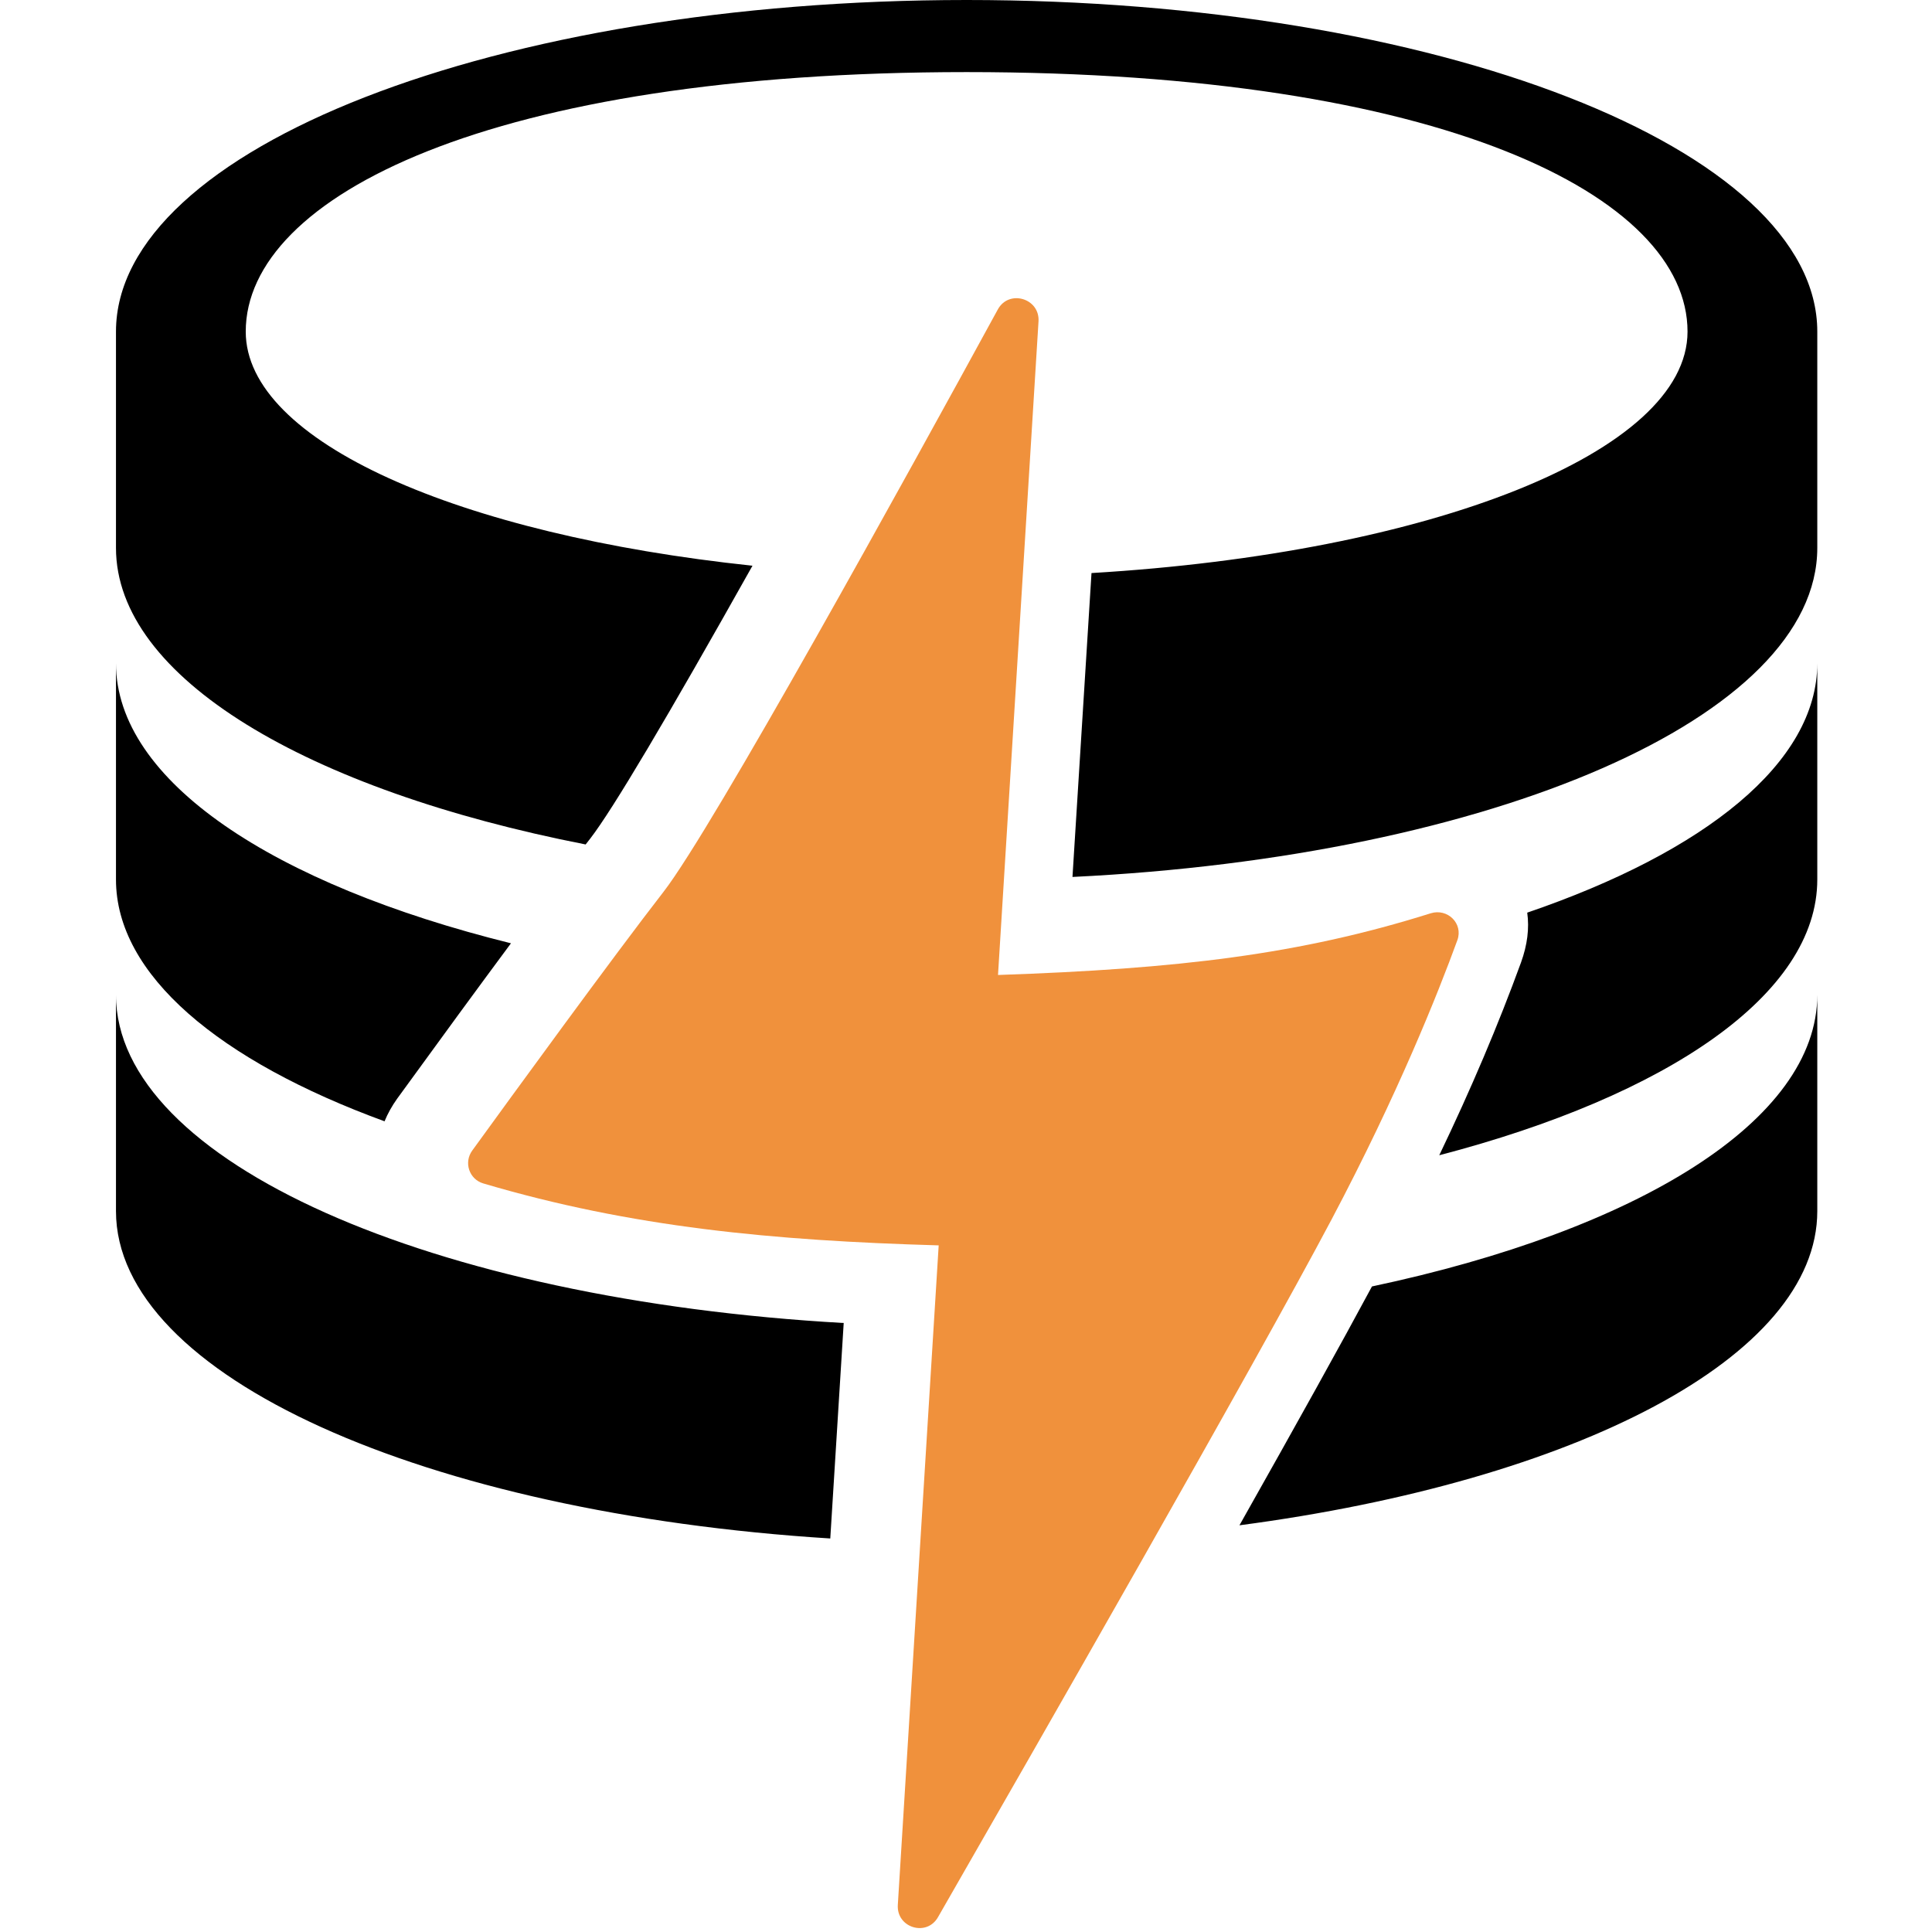
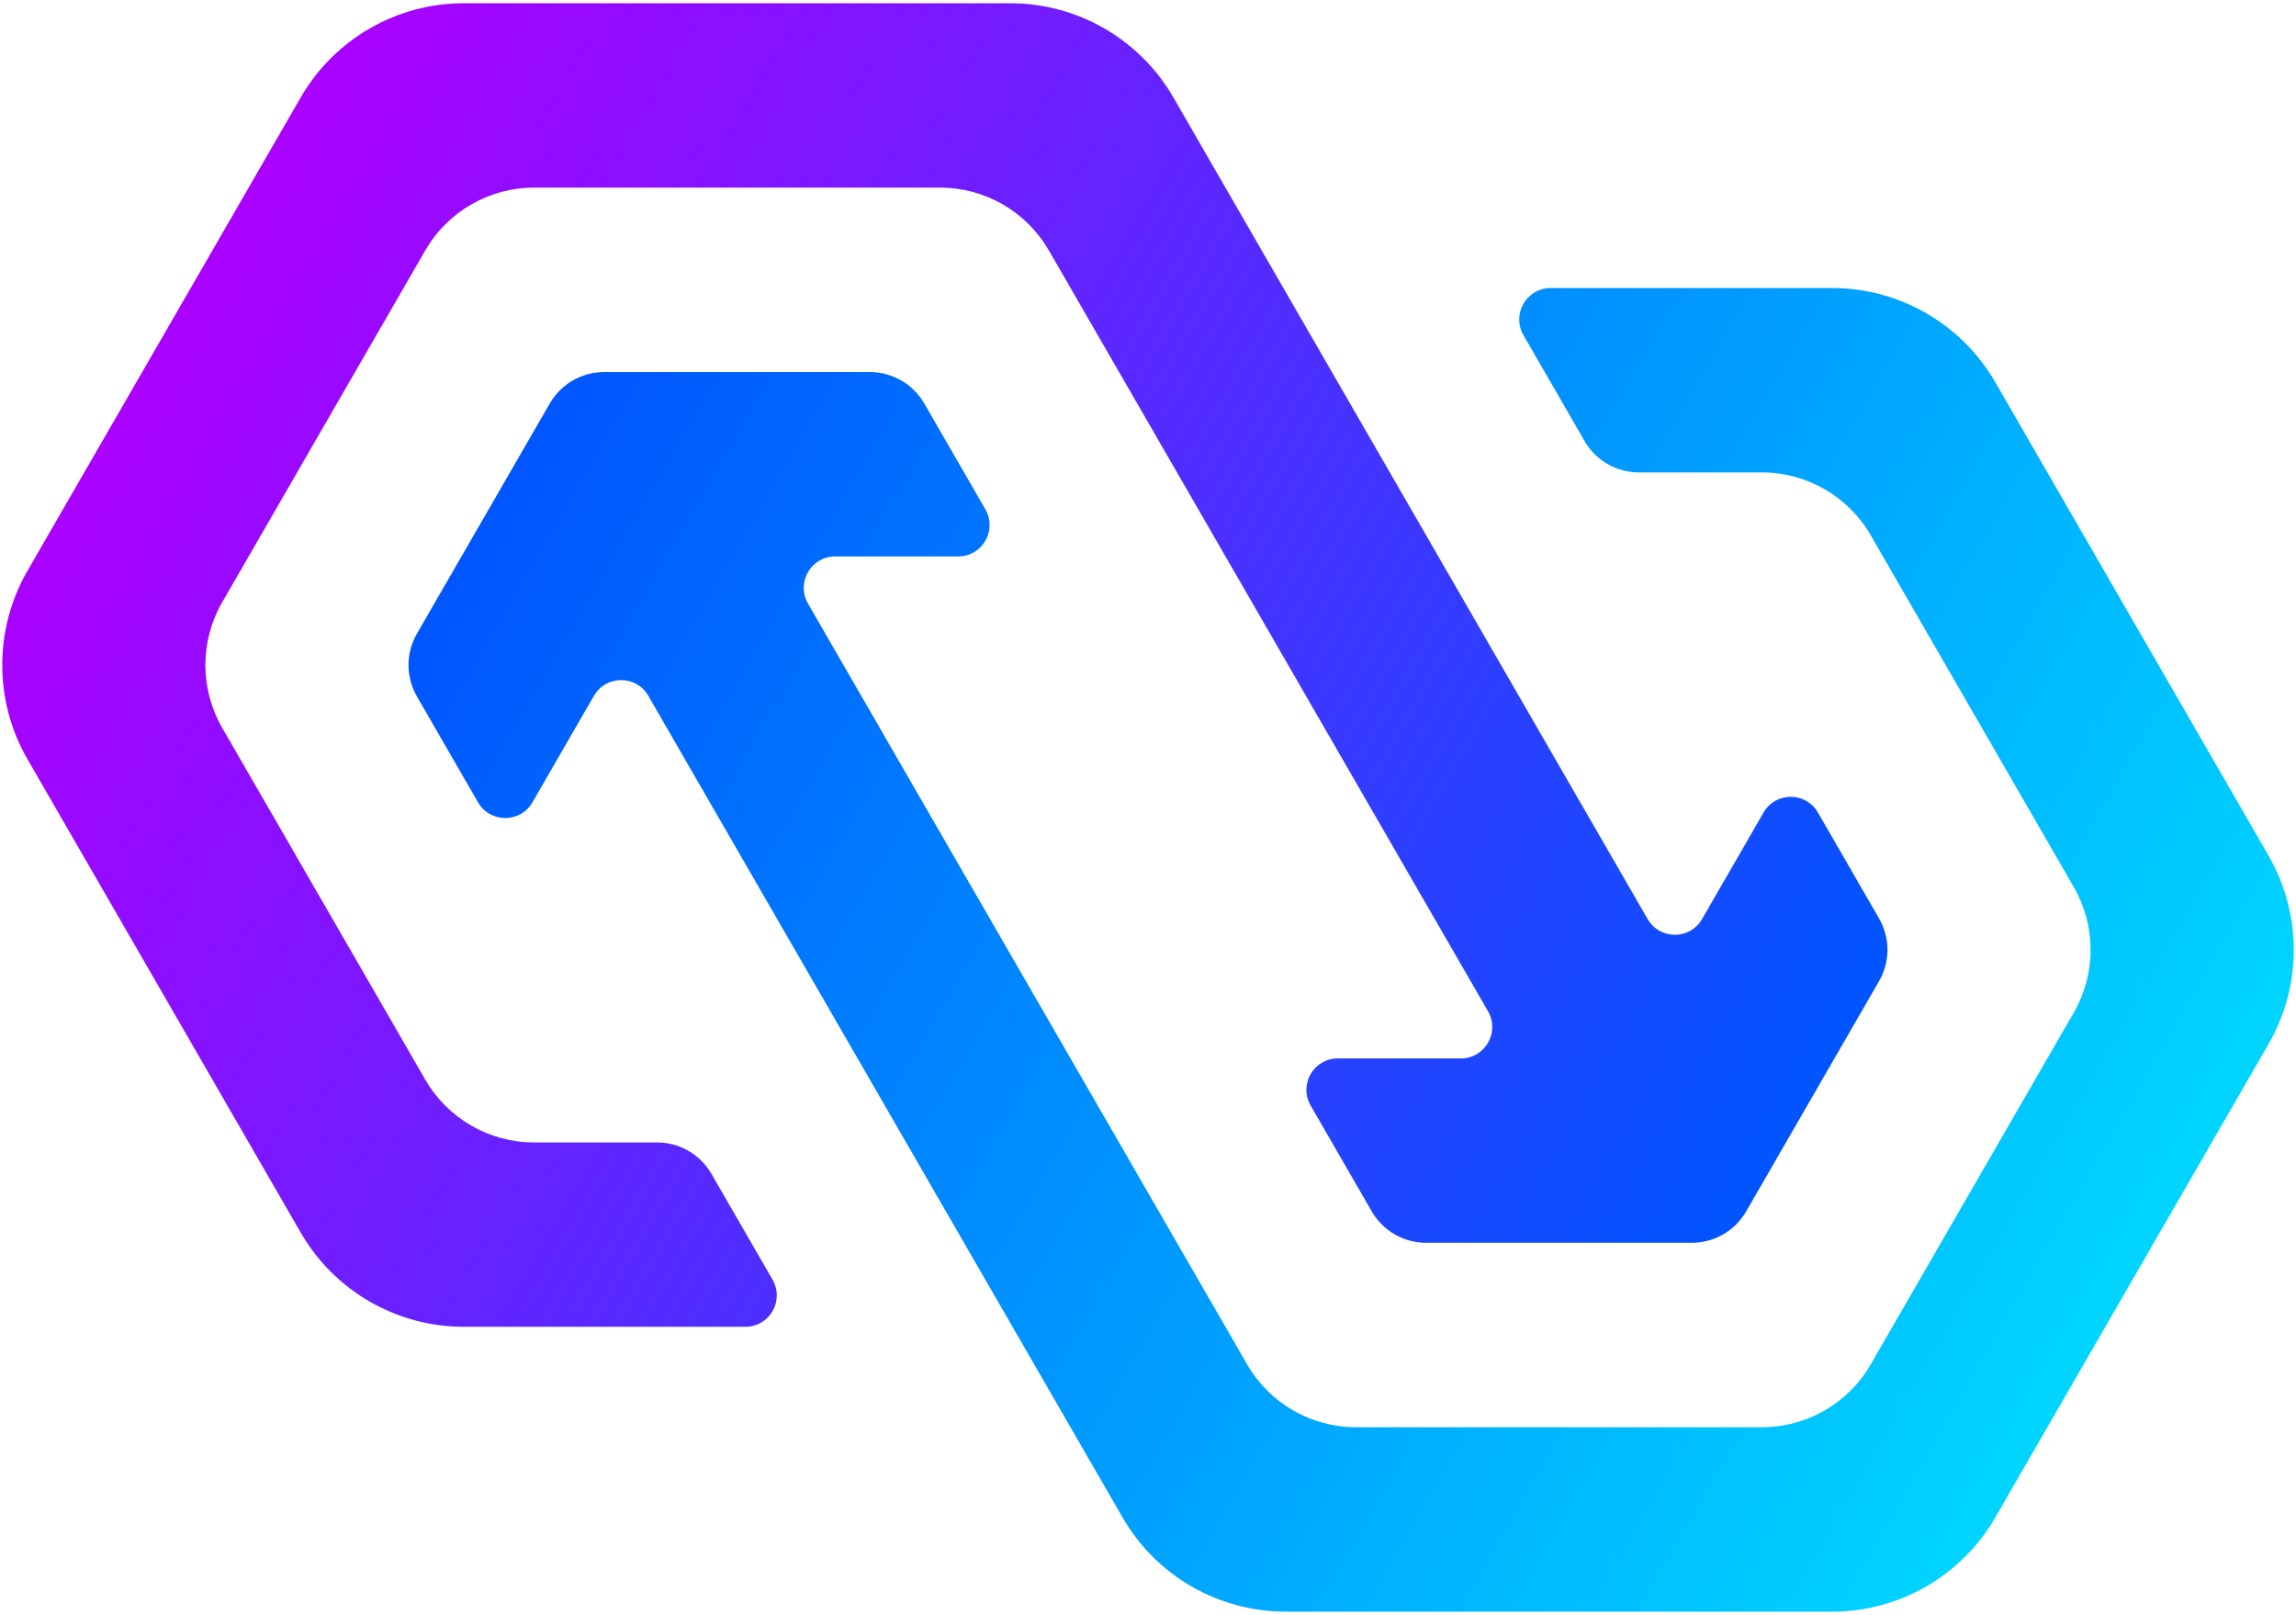
- <svg xmlns="http://www.w3.org/2000/svg" width="268" height="268" viewBox="0 0 268 268" fill="none">
-   <path fill-rule="evenodd" clip-rule="evenodd" d="M117.035 183.523C59.946 180.302 16.088 161.147 16.088 138V168C16.088 190.895 58.995 209.884 115.173 213.412L117.035 183.523ZM171.933 211.583C218.54 205.435 252.088 188.245 252.088 168V138C252.088 155.469 227.108 170.664 190.314 178.452C186.087 186.314 179.96 197.357 171.933 211.583Z" fill="black" />
-   <path fill-rule="evenodd" clip-rule="evenodd" d="M70.879 130.851C37.943 122.69 16.088 108.34 16.088 92V122C16.088 135.228 30.412 147.153 53.343 155.544C53.778 154.477 54.361 153.431 55.092 152.404C61.213 143.972 66.475 136.787 70.879 130.851ZM199.648 160.253C231.269 152.001 252.088 137.948 252.088 122V92C252.088 105.793 236.516 118.167 211.852 126.599C212.157 128.772 211.87 131.074 210.992 133.504C207.836 142.161 204.054 151.077 199.648 160.253Z" fill="black" />
-   <path fill-rule="evenodd" clip-rule="evenodd" d="M252.088 46C252.088 20.595 199.257 0 134.088 0C68.918 0 16.088 20.595 16.088 46V76C16.088 93.999 42.604 109.583 81.239 117.14C81.462 116.853 81.68 116.575 81.892 116.304C84.975 112.309 92.472 99.699 104.382 78.475C63.659 74.173 34.088 61.261 34.088 46C34.088 27.222 68.088 10 134.088 10C200.088 10 234.088 27.222 234.088 46C234.088 62.769 198.382 76.703 151.409 79.492L148.77 121.647C207.011 118.83 252.088 99.467 252.088 76V46Z" fill="black" />
-   <path d="M138.413 42.926C139.954 40.105 144.258 41.376 144.059 44.584L138.441 135.246C163.489 134.389 180.249 132.415 198.452 126.692C200.8 125.954 203.002 128.109 202.159 130.422C199.484 137.766 193.907 151.777 184.712 169.158C174.114 189.192 143.47 242.7 130.108 265.954C128.529 268.703 124.346 267.412 124.542 264.248L130.211 172.754C107.173 172.09 87.578 170.241 67.037 164.16C65.082 163.581 64.308 161.254 65.505 159.603C71.099 151.887 84.994 132.79 92.046 123.702C98.856 114.927 125.854 65.926 138.413 42.926Z" fill="#F0913C" />
+ <svg xmlns="http://www.w3.org/2000/svg" id="Layer_1" viewBox="0 0 1024 720">
+   <defs>
+     <style>.cls-1{fill:url(#linear-gradient);}.cls-1,.cls-2{stroke-width:0px;}.cls-2{fill:url(#linear-gradient-2);}</style>
+     <linearGradient id="linear-gradient" x1="252.24" y1="167.7" x2="950.82" y2="571.03" gradientUnits="userSpaceOnUse">
+       <stop offset="0" stop-color="#05f" />
+       <stop offset="1" stop-color="#00d5ff" />
+     </linearGradient>
+     <linearGradient id="linear-gradient-2" x1="771.76" y1="552.3" x2="73.18" y2="148.98" gradientUnits="userSpaceOnUse">
+       <stop offset="0" stop-color="#05f" />
+       <stop offset="1" stop-color="#a0f" />
+     </linearGradient>
+   </defs>
+   <path class="cls-1" d="M1011.74,381.48l-121.85-211.05c-15.01-26-42.74-42.01-72.76-42.01h-125.55c-10.78,0-17.52,11.67-12.13,21.01l27.25,47.21c5.01,8.66,14.25,14,24.25,14h54.87c20.01,0,38.5,10.68,48.51,28.01l90.55,156.84c10.01,17.33,10.01,38.68,0,56.01l-90.55,156.84c-10,17.33-28.5,28.01-48.51,28.01h-181.1c-20.01,0-38.5-10.68-48.51-28.01l-195.86-339.24c-5.39-9.34,1.35-21,12.13-21h54.86c10.78,0,17.52-11.67,12.13-21l-27.25-47.21c-5.01-8.66-14.25-14-24.26-14h-118.5c-10.01,0-19.25,5.34-24.26,14l-59.25,102.63c-5,8.66-5,19.34,0,28.01l27.25,47.21c5.39,9.33,18.86,9.33,24.26,0l27.43-47.51c5.39-9.33,18.86-9.33,24.25,0l211.51,366.35c15.01,26,42.74,42.01,72.77,42.01h243.7c30.02,0,57.75-16.02,72.77-42.01l121.85-211.05c15.01-26,15.01-58.03,0-84.02Z" />
+   <path class="cls-2" d="M317.29,523.37c-5-8.67-14.25-14-24.25-14h-54.87c-20.01,0-38.5-10.68-48.51-28.01l-90.55-156.84c-10.01-17.33-10.01-38.68,0-56.01l90.55-156.84c10.01-17.33,28.5-28.01,48.51-28.01h181.11c20.01,0,38.5,10.68,48.51,28.01l195.86,339.24c5.39,9.34-1.35,21-12.13,21h-54.86c-10.78,0-17.52,11.67-12.13,21l27.25,47.21c5,8.67,14.25,14,24.25,14h118.5c10.01,0,19.25-5.34,24.25-14l59.25-102.63c5.01-8.66,5.01-19.34,0-28.01l-27.25-47.21c-5.39-9.33-18.86-9.33-24.25,0l-27.43,47.52c-5.39,9.33-18.86,9.33-24.26,0L523.33,43.45c-15.01-25.99-42.74-42.01-72.76-42.01h-243.7c-30.02,0-57.75,16.02-72.76,42.01L12.26,254.5c-15.01,25.99-15.01,58.02,0,84.02l121.85,211.05c15.01,26,42.75,42.01,72.77,42.01h125.55c10.78,0,17.51-11.67,12.13-21l-27.26-47.21Z" />
</svg>
